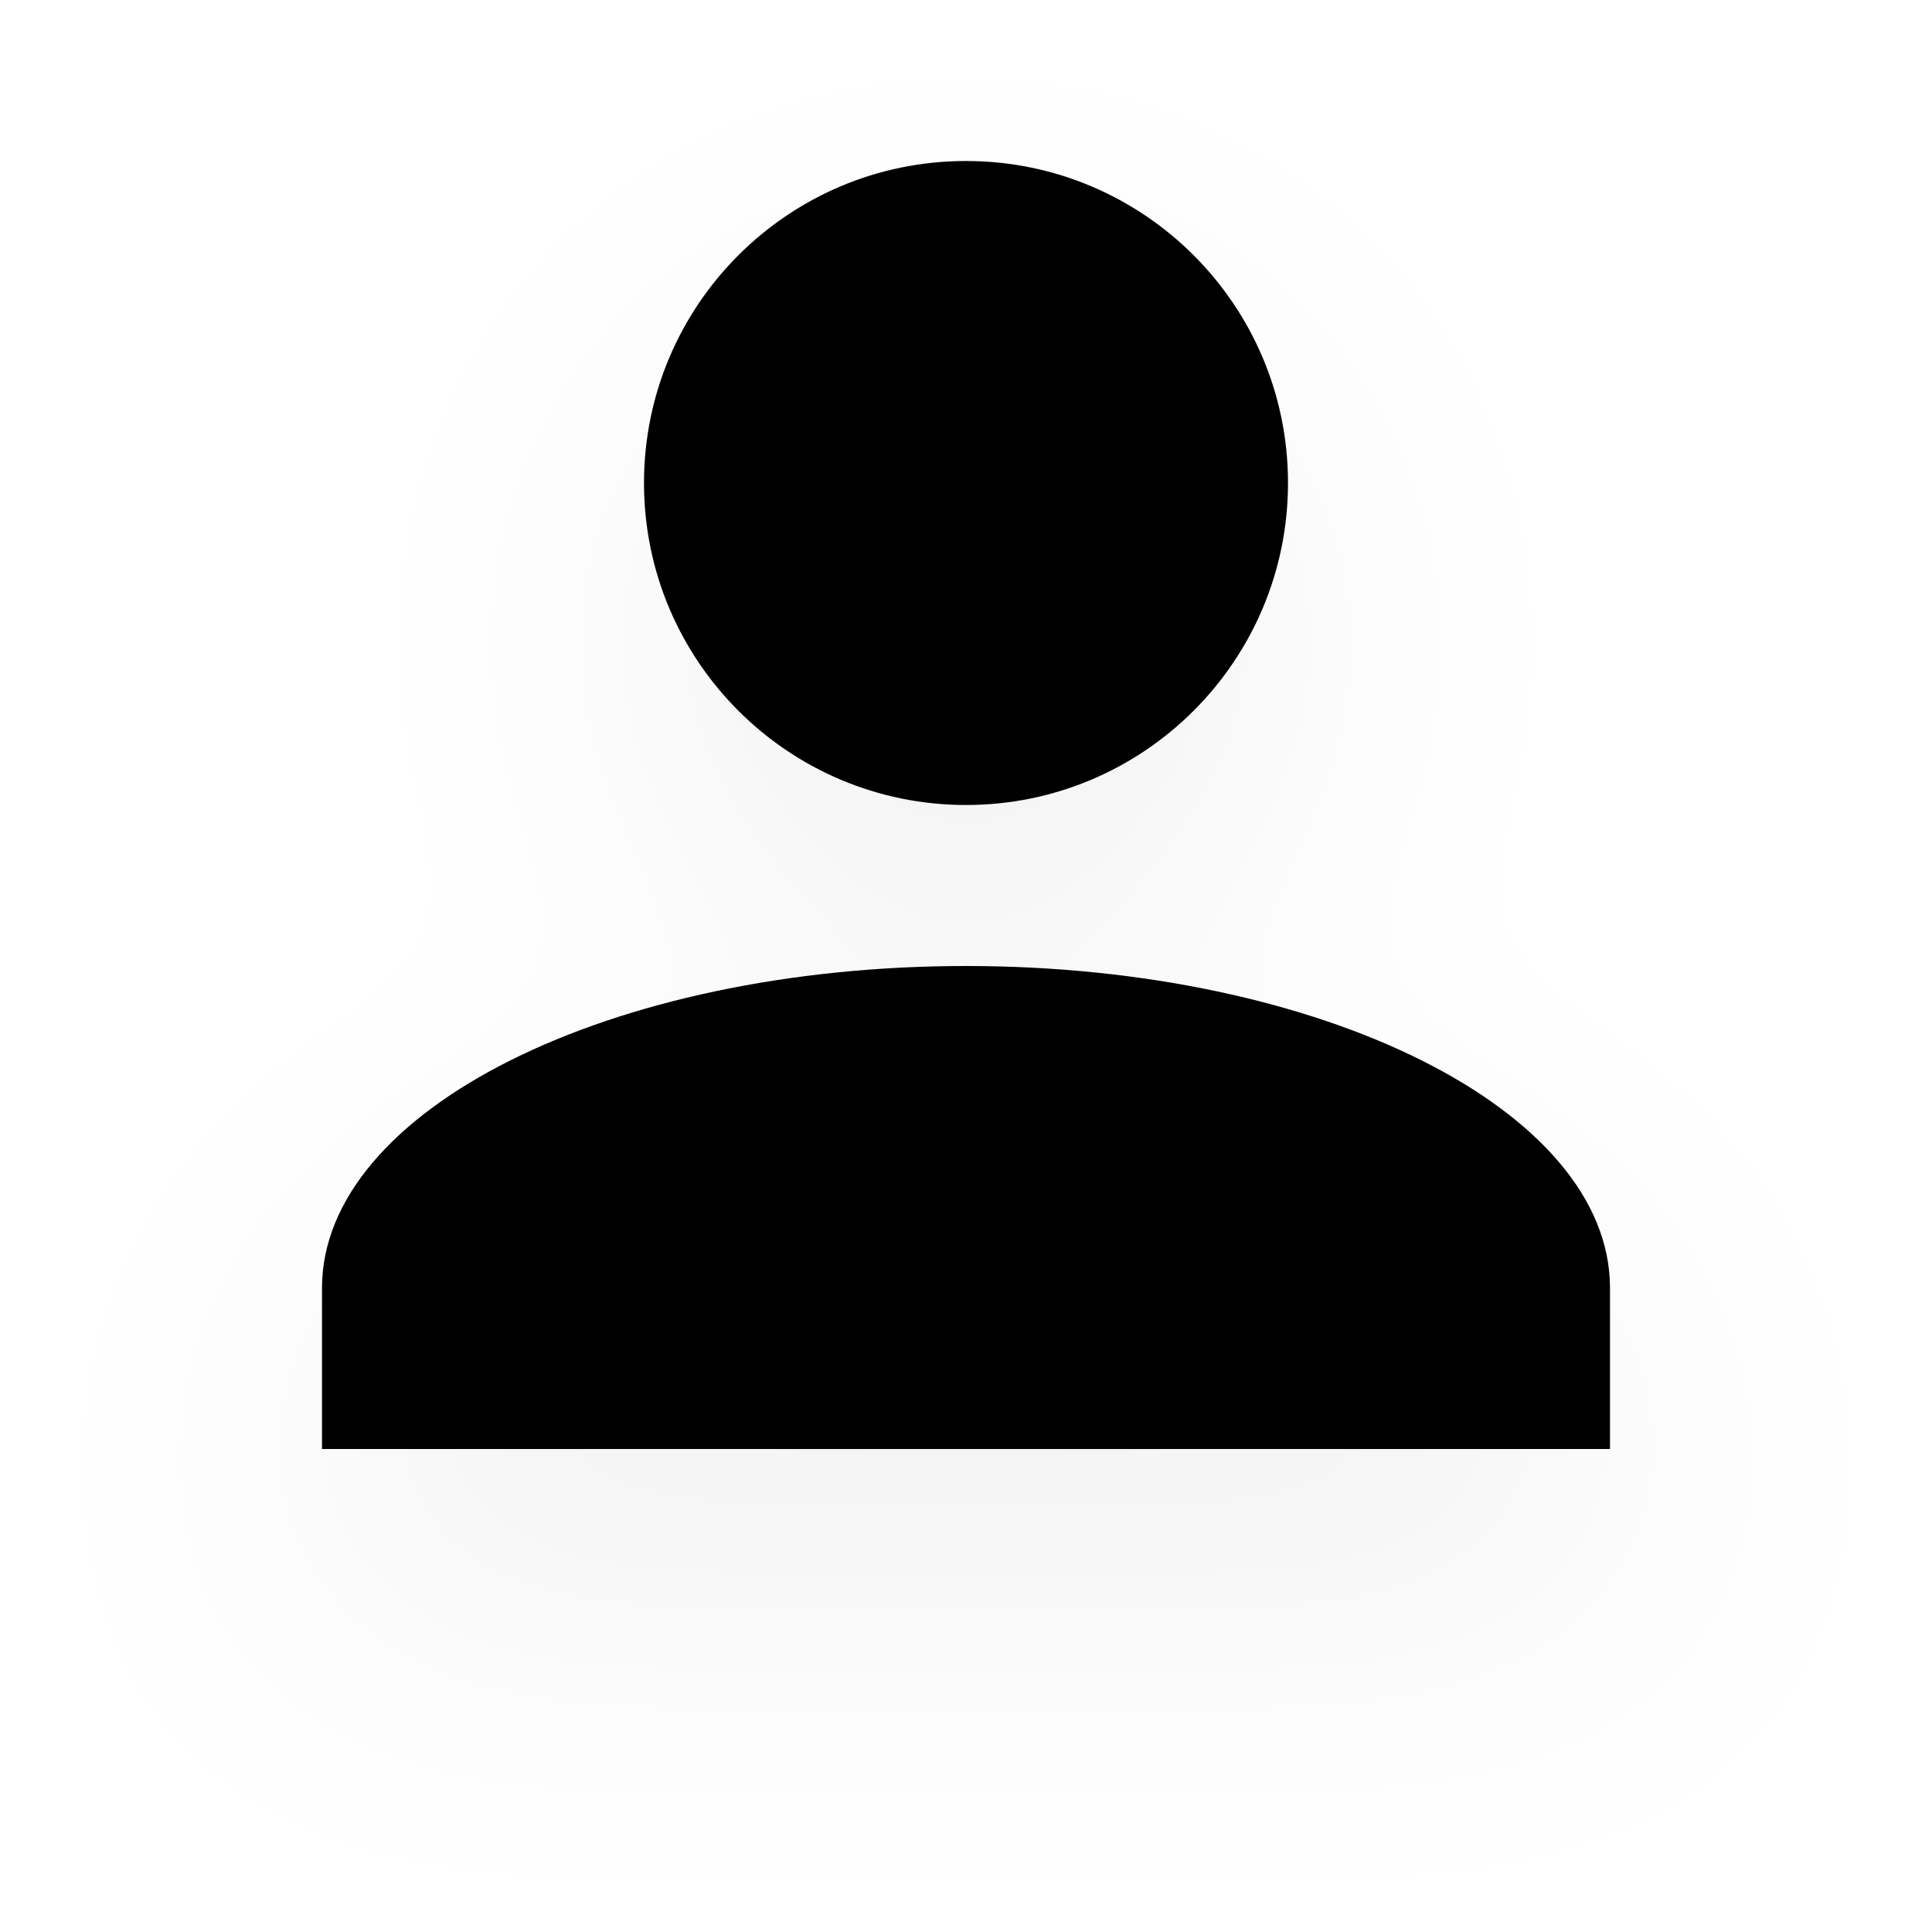
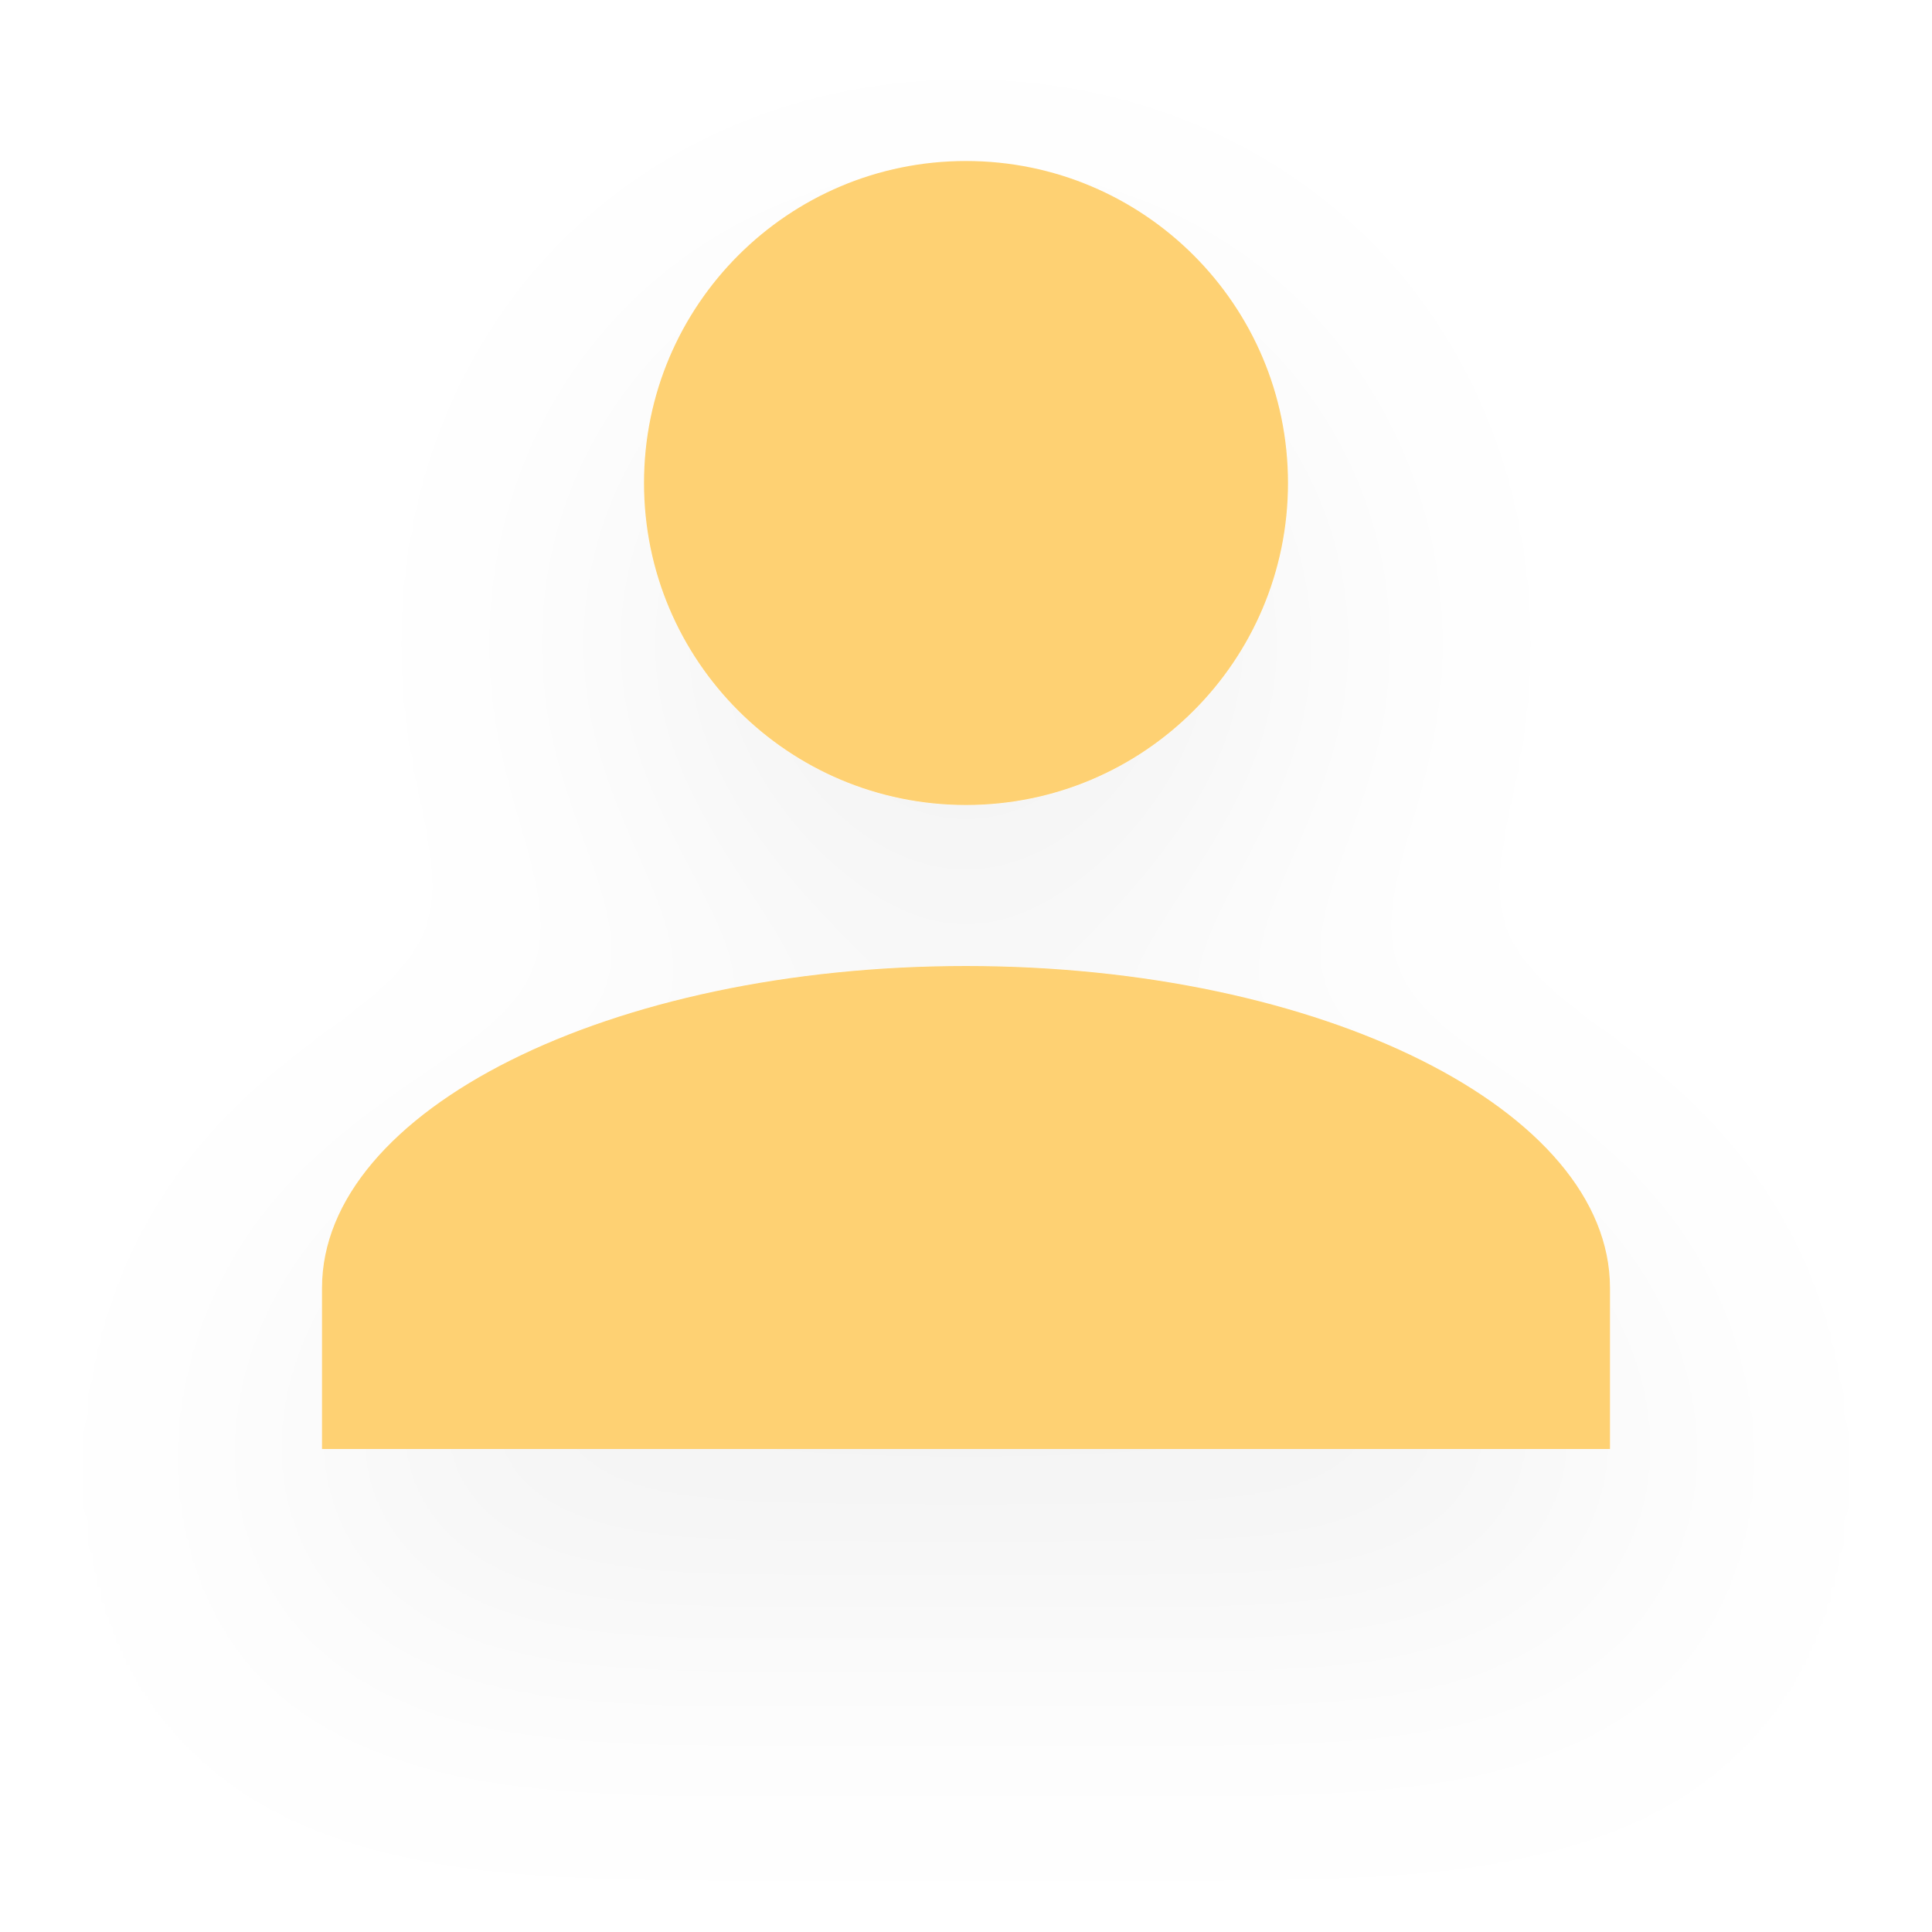
<svg xmlns="http://www.w3.org/2000/svg" width="24" height="24">
  <defs>
    <filter x="-50%" y="-50%" width="200%" height="200%" filterUnits="objectBoundingBox" id="a">
      <feOffset dy="2" in="SourceAlpha" result="shadowOffsetOuter1" />
      <feGaussianBlur stdDeviation="2" in="shadowOffsetOuter1" result="shadowBlurOuter1" />
      <feColorMatrix values="0 0 0 0 0 0 0 0 0 0 0 0 0 0 0 0 0 0 0.05 0" in="shadowBlurOuter1" result="shadowMatrixOuter1" />
      <feMerge>
        <feMergeNode in="shadowMatrixOuter1" />
        <feMergeNode in="SourceGraphic" />
      </feMerge>
    </filter>
  </defs>
-   <path d="M8 0a4 4 0 1 1 0 8 4 4 0 0 1 0-8zm0 10c4.42 0 8 1.79 8 4v2H0v-2c0-2.21 3.58-4 8-4z" transform="translate(4 2)" filter="url(#a)" fill="#000" fill-rule="evenodd" />
+   <path d="M8 0a4 4 0 1 1 0 8 4 4 0 0 1 0-8zm0 10c4.42 0 8 1.79 8 4v2H0v-2c0-2.21 3.58-4 8-4z" transform="translate(4 2)" filter="url(#a)" fill="#fed173" fill-rule="evenodd" />
</svg>
